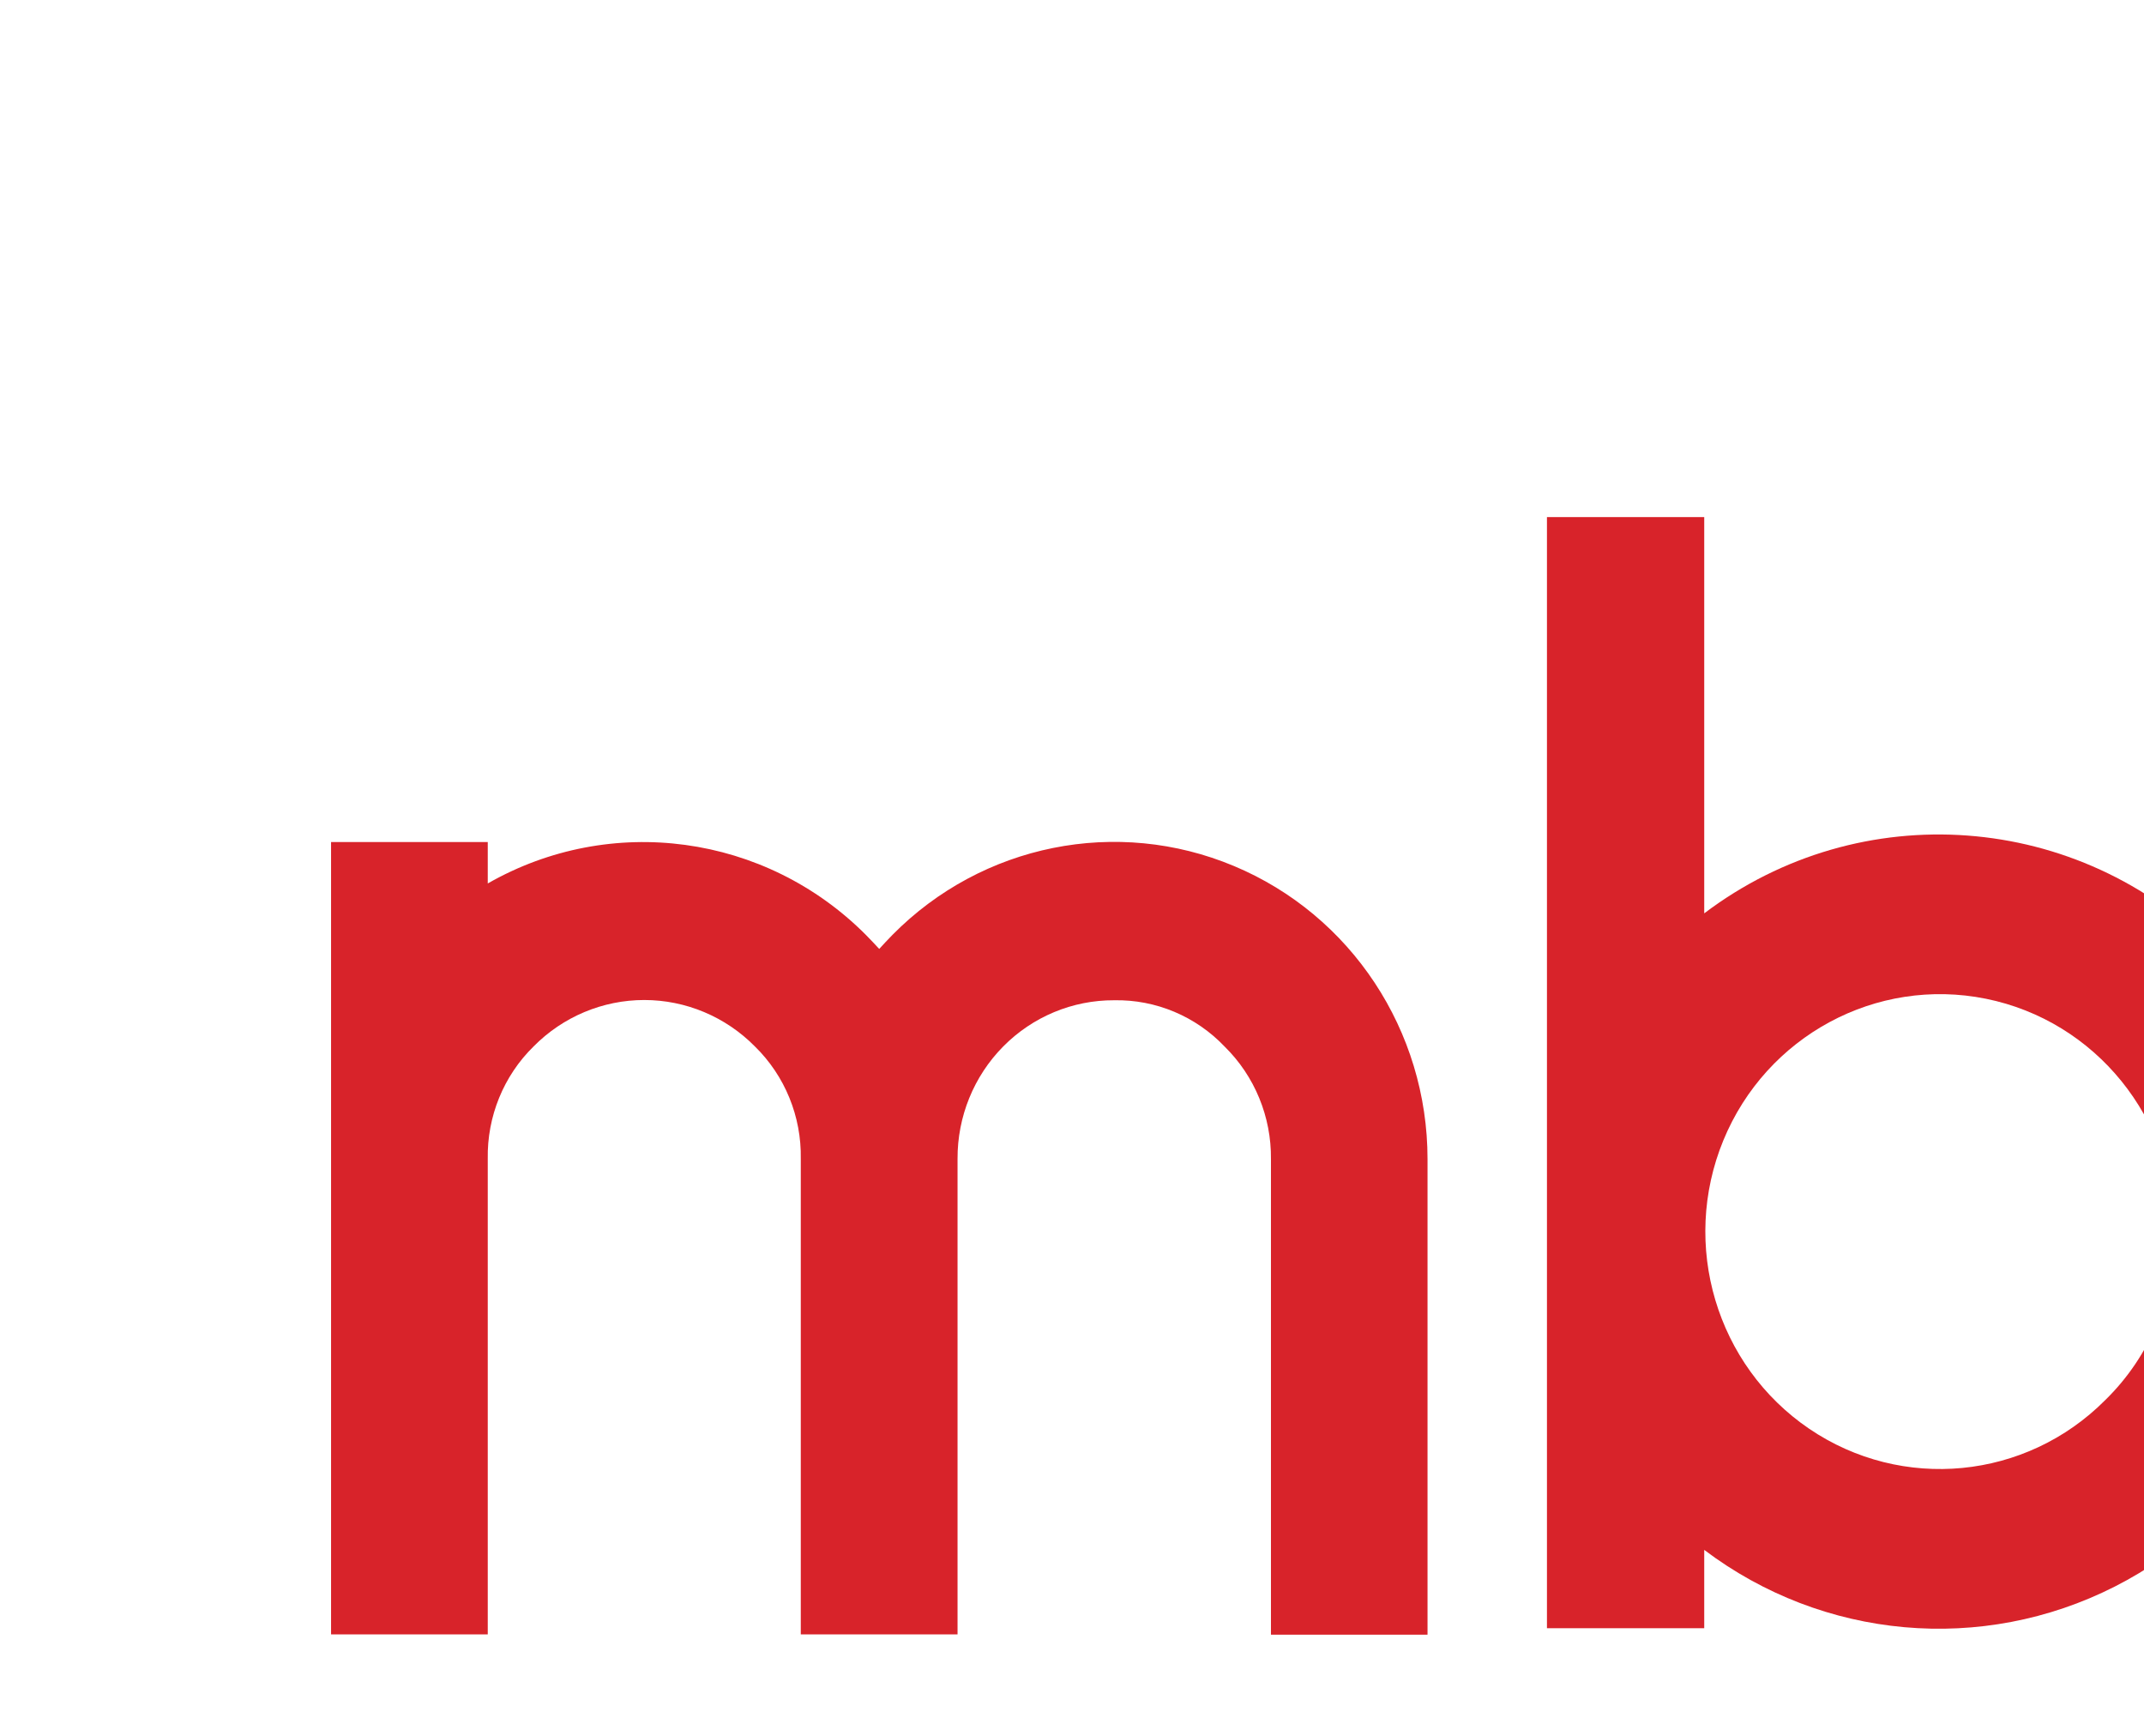
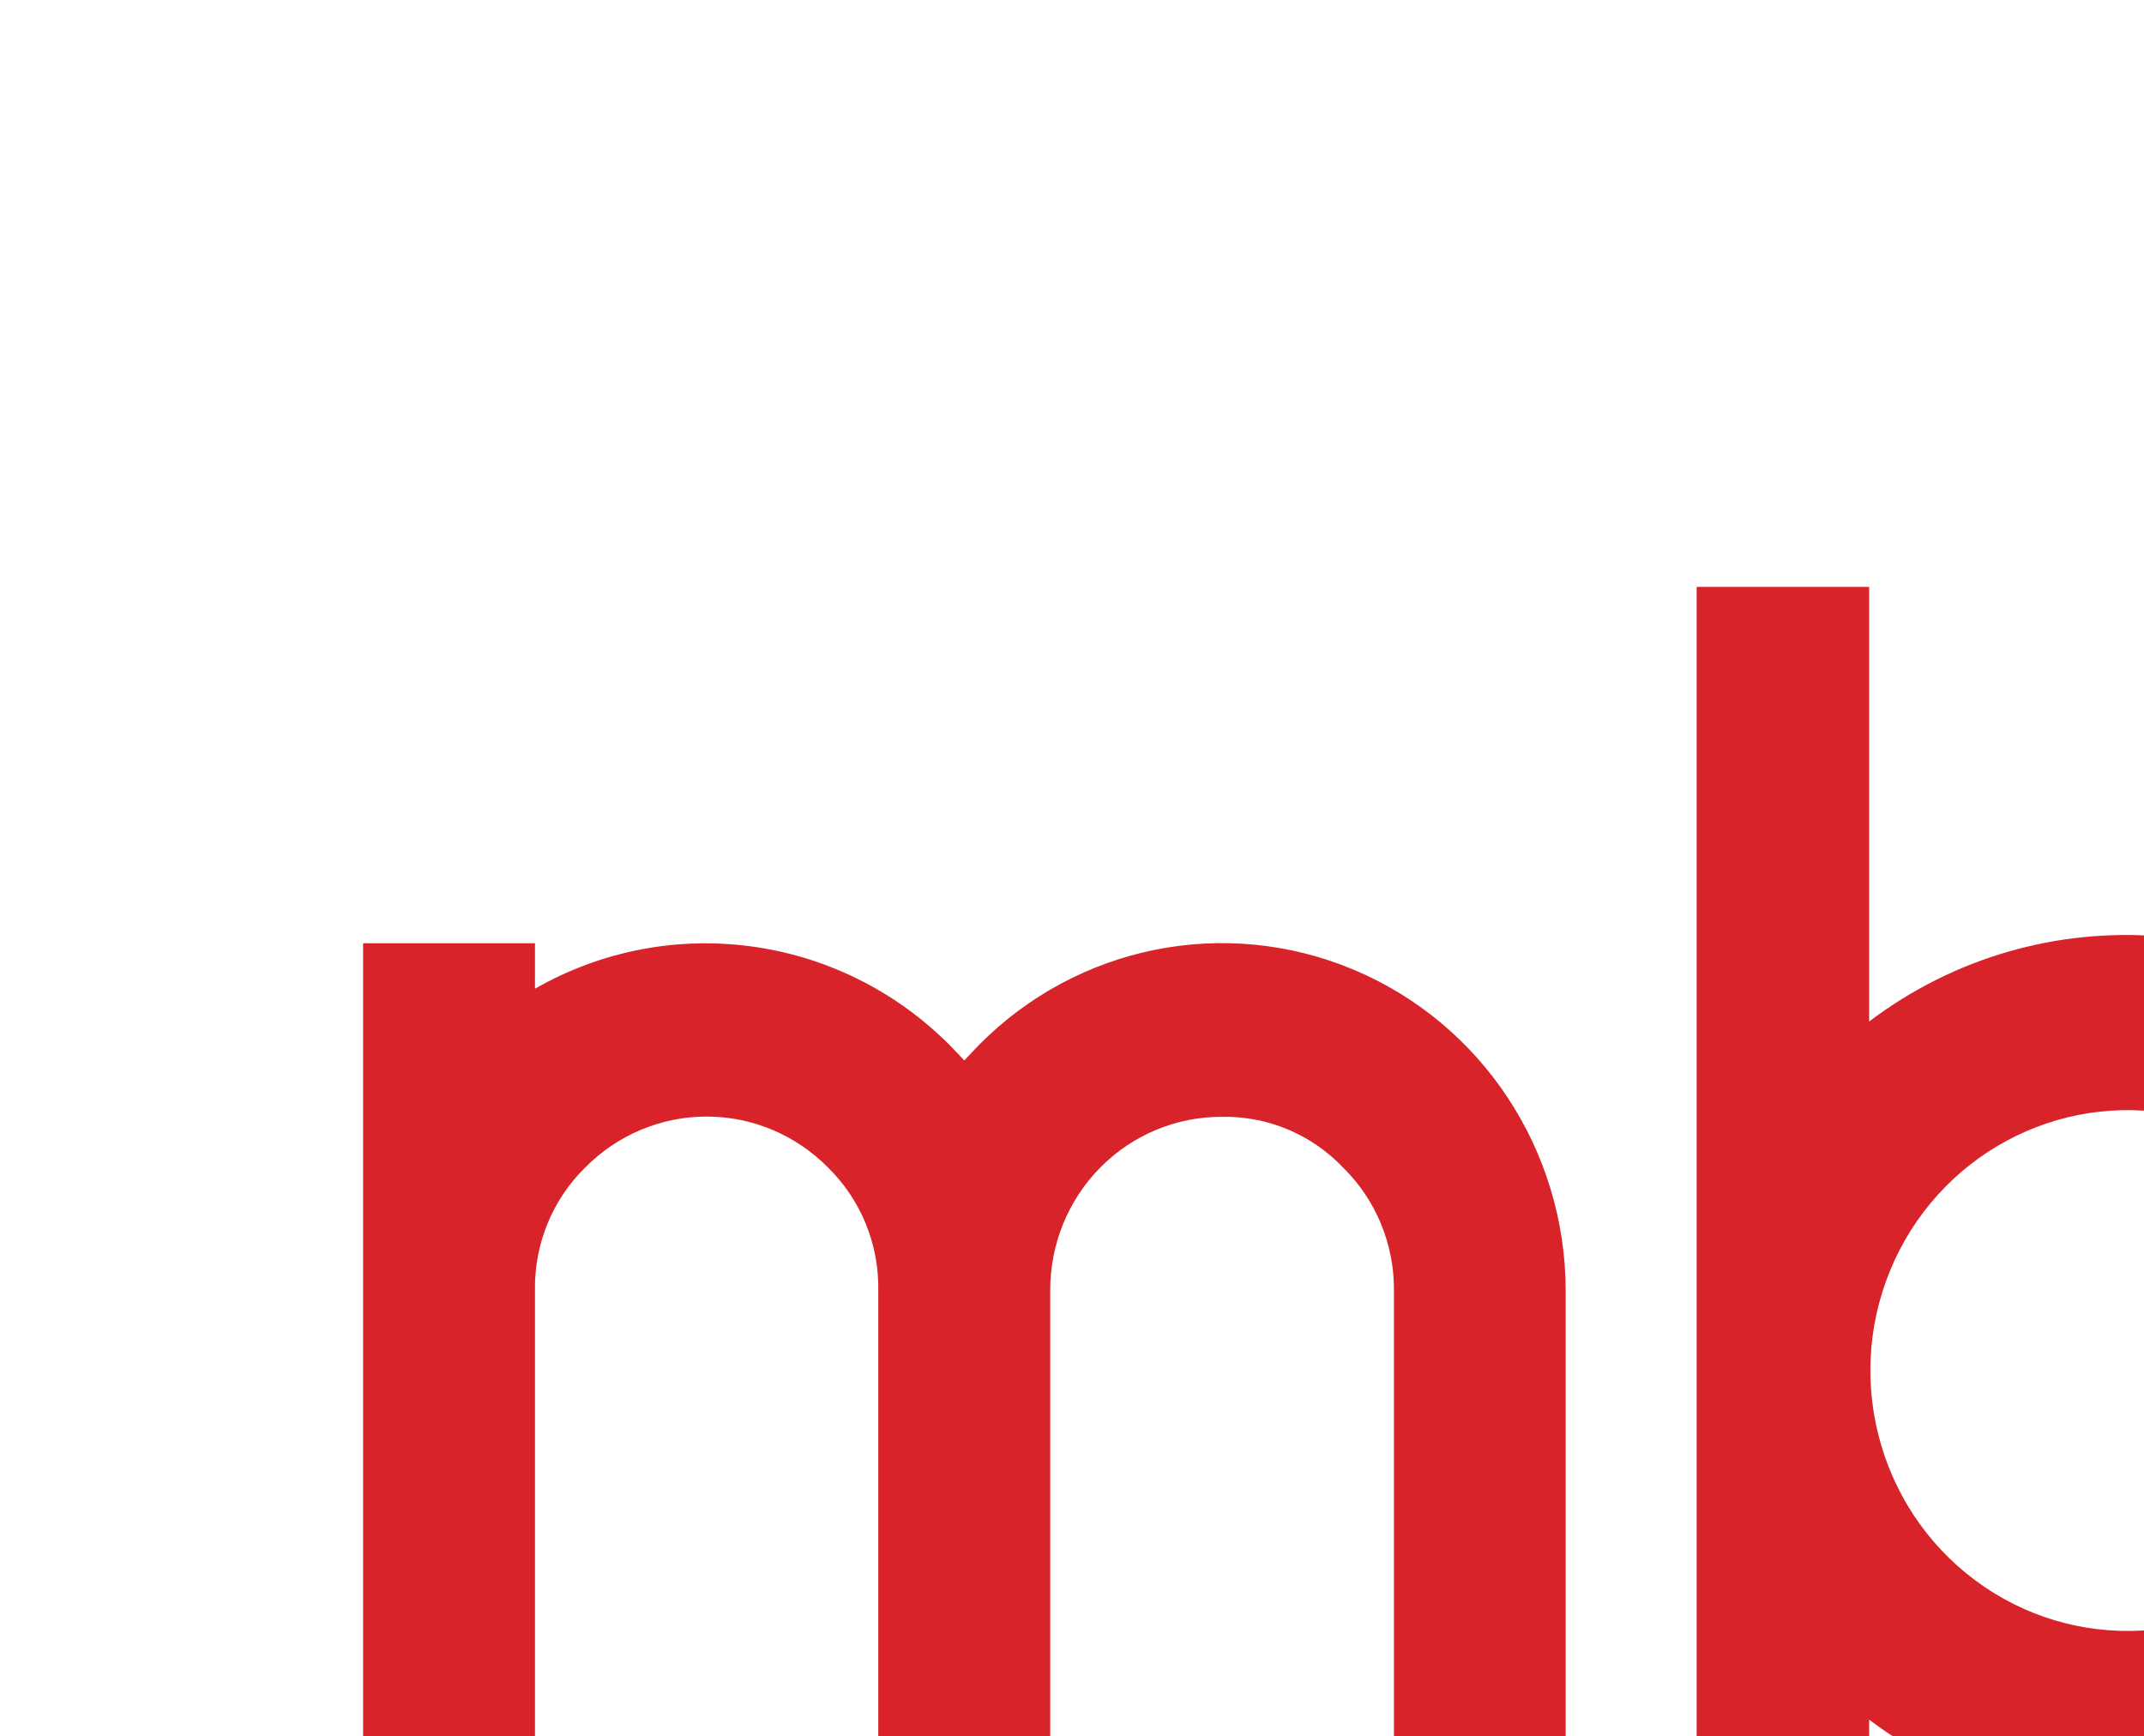
- <svg xmlns="http://www.w3.org/2000/svg" width="351.468" height="284.521" viewBox="0 0 34 26" version="1.1">
+ <svg xmlns="http://www.w3.org/2000/svg" width="351.468" height="284.521" viewBox="0 0 31 23" version="1.1">
  <g id="Eqaro-New-Interventions" stroke="none" stroke-width="1" fill="none" fill-rule="evenodd">
    <g id="Artboard" transform="translate(-318, -41)">
      <g id="Logo-Combinations-03" transform="translate(318, 41)">
        <g id="Group" transform="translate(5.25, 7.4375)" fill="#D8232A" fill-rule="nonzero">
          <path d="M0,5.152 L2.485,5.152 L2.485,5.809 C4.438,4.692 6.887,5.025 8.48,6.623 C8.557,6.701 8.624,6.773 8.693,6.847 C8.76,6.773 8.828,6.701 8.904,6.623 C10.325,5.185 12.463,4.754 14.32,5.533 C16.178,6.311 17.388,8.145 17.388,10.179 L17.388,17.72 L14.905,17.72 L14.905,10.179 C14.912,9.509 14.647,8.864 14.172,8.397 C13.714,7.915 13.079,7.648 12.418,7.661 C11.759,7.658 11.125,7.922 10.659,8.394 C10.192,8.866 9.932,9.508 9.935,10.175 L9.935,17.716 L7.449,17.716 L7.449,10.175 C7.461,9.505 7.198,8.859 6.721,8.393 C6.256,7.922 5.625,7.657 4.967,7.657 C4.309,7.657 3.677,7.922 3.212,8.393 C2.736,8.859 2.473,9.505 2.485,10.175 L2.485,17.716 L0,17.716 L0,5.152 Z" id="Path" />
          <path d="M29.899,6.886 C27.717,4.666 24.254,4.409 21.776,6.283 L21.776,0 L19.282,0 L19.282,17.618 L21.776,17.618 L21.776,16.376 C23.663,17.801 26.182,18.026 28.286,16.958 C30.39,15.89 31.718,13.712 31.718,11.33 C31.745,9.658 31.086,8.049 29.899,6.886 L29.899,6.886 Z M28.137,13.999 C26.879,15.265 24.913,15.455 23.44,14.455 C21.968,13.454 21.398,11.54 22.079,9.883 C22.761,8.226 24.504,7.286 26.243,7.637 C27.983,7.989 29.235,9.535 29.235,11.33 C29.249,12.335 28.852,13.301 28.137,13.999 L28.137,13.999 Z" id="Shape" />
        </g>
      </g>
    </g>
  </g>
</svg>
